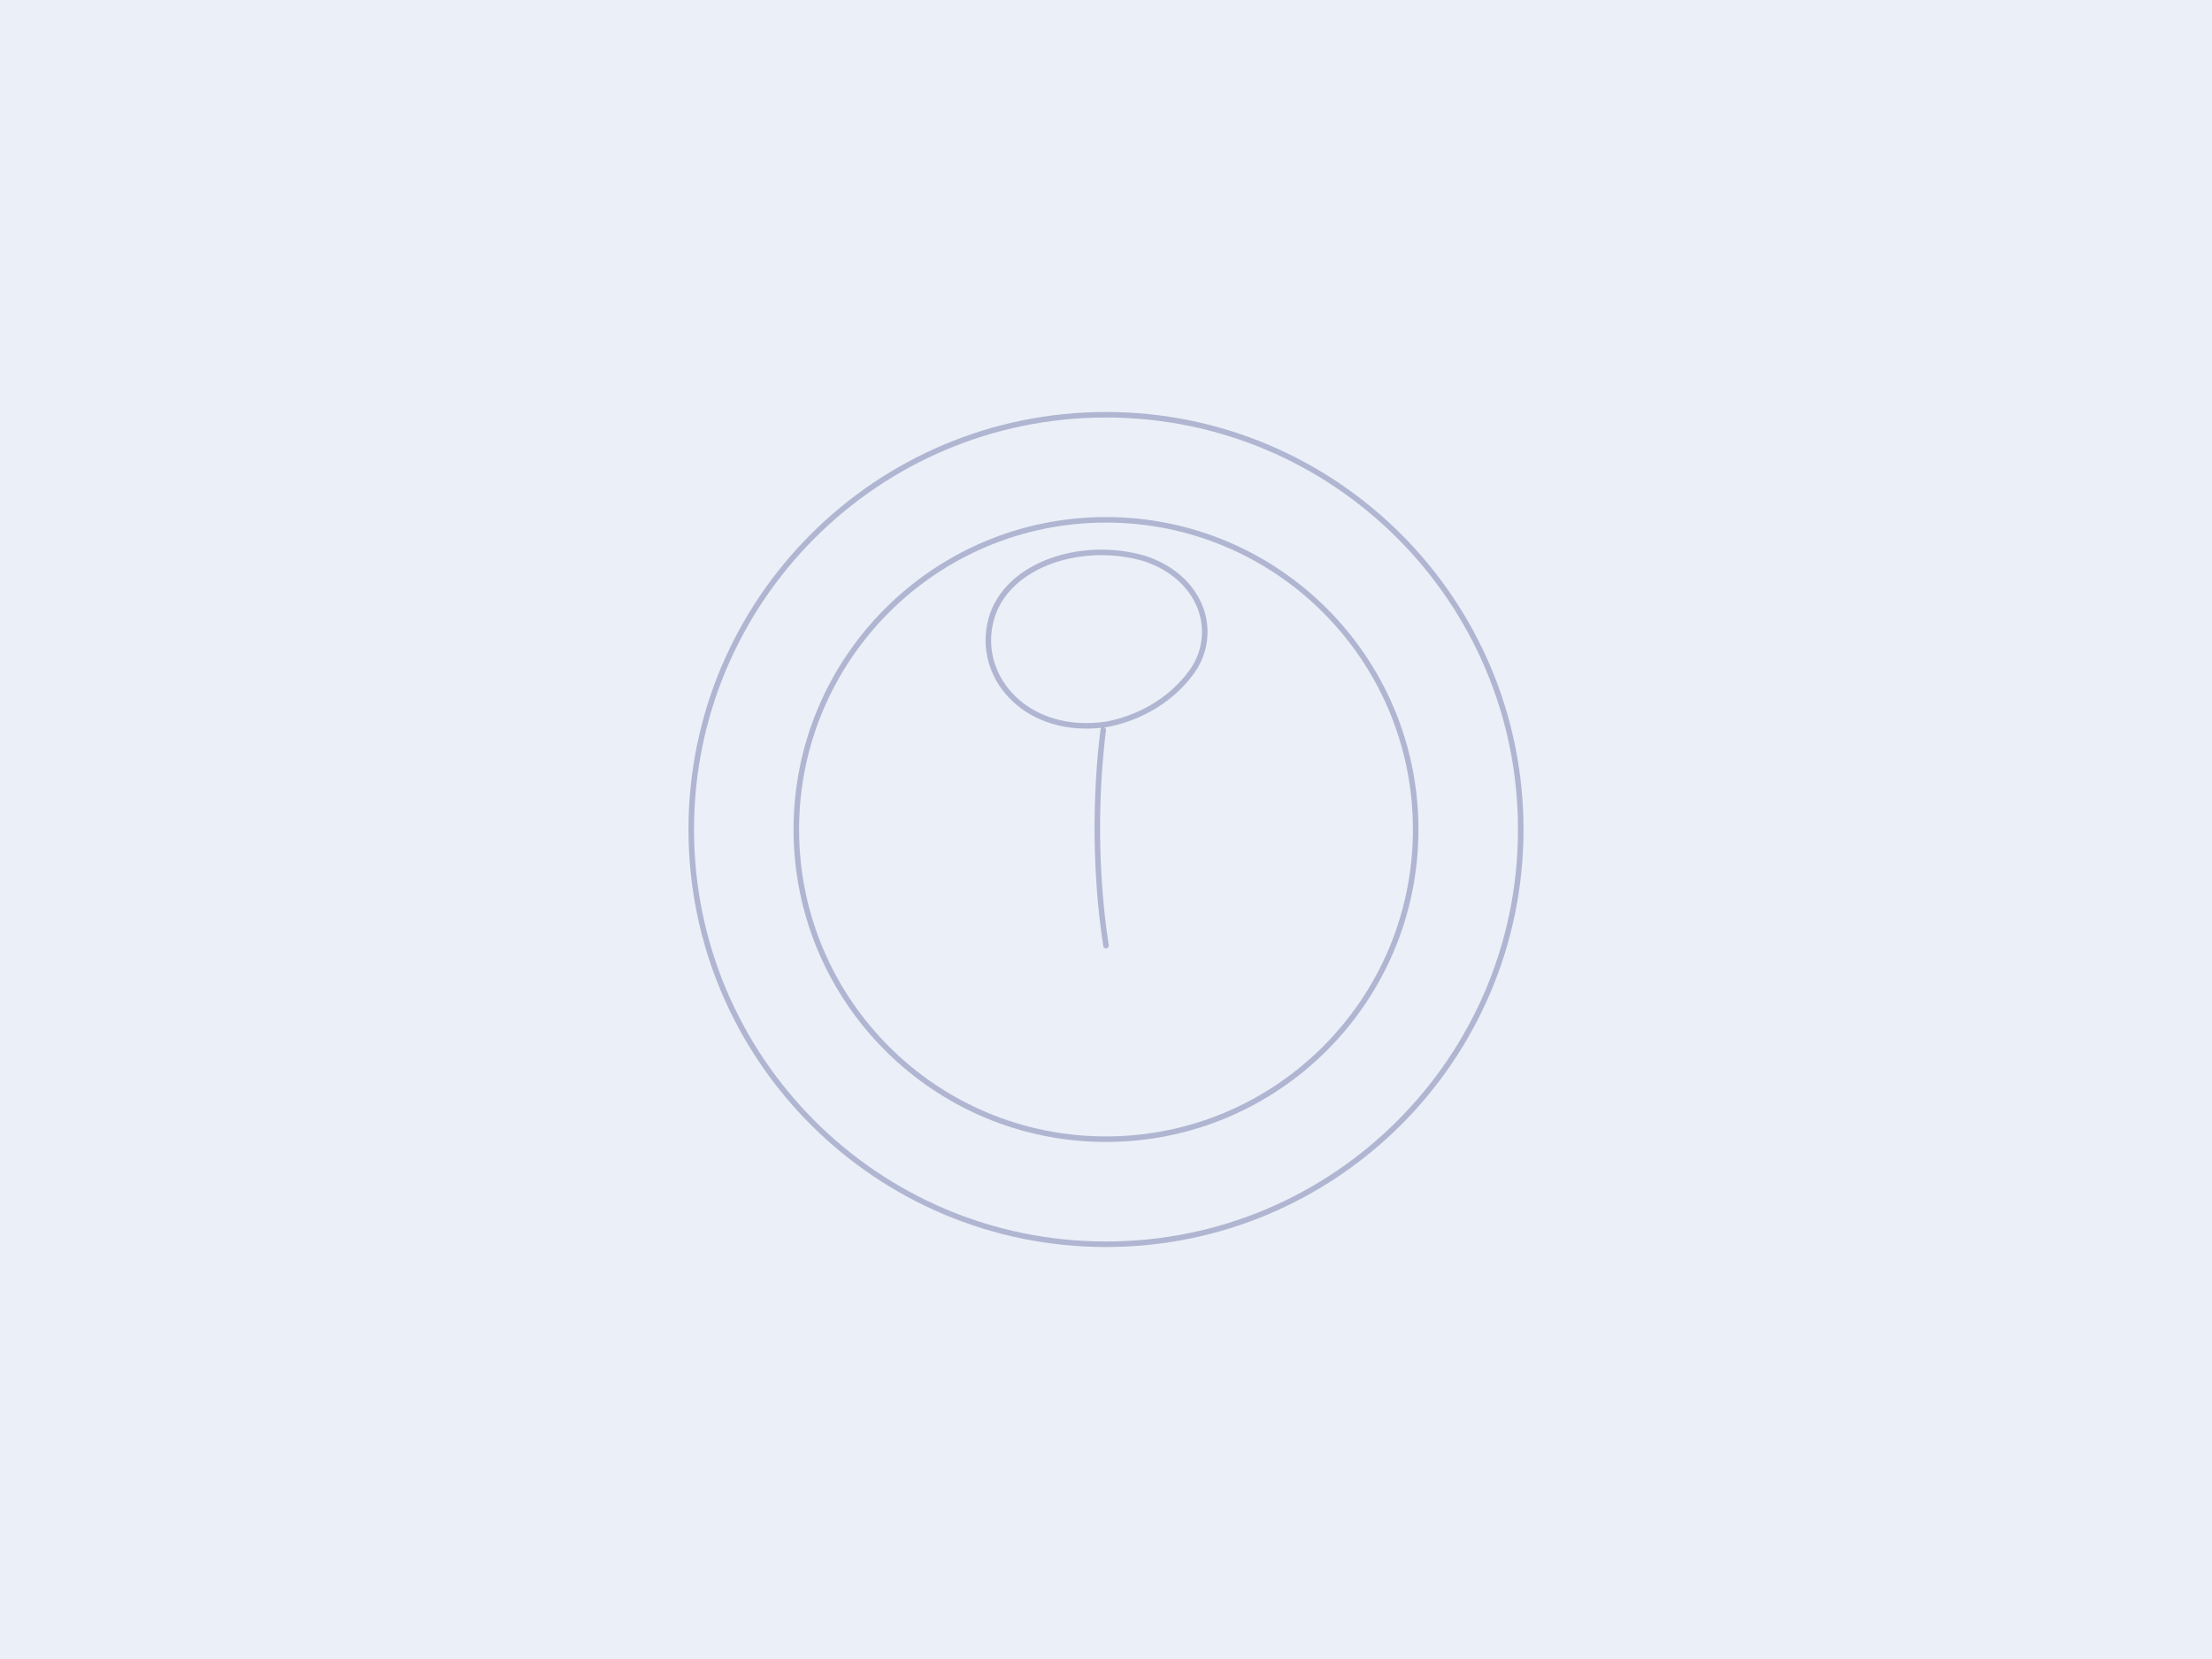
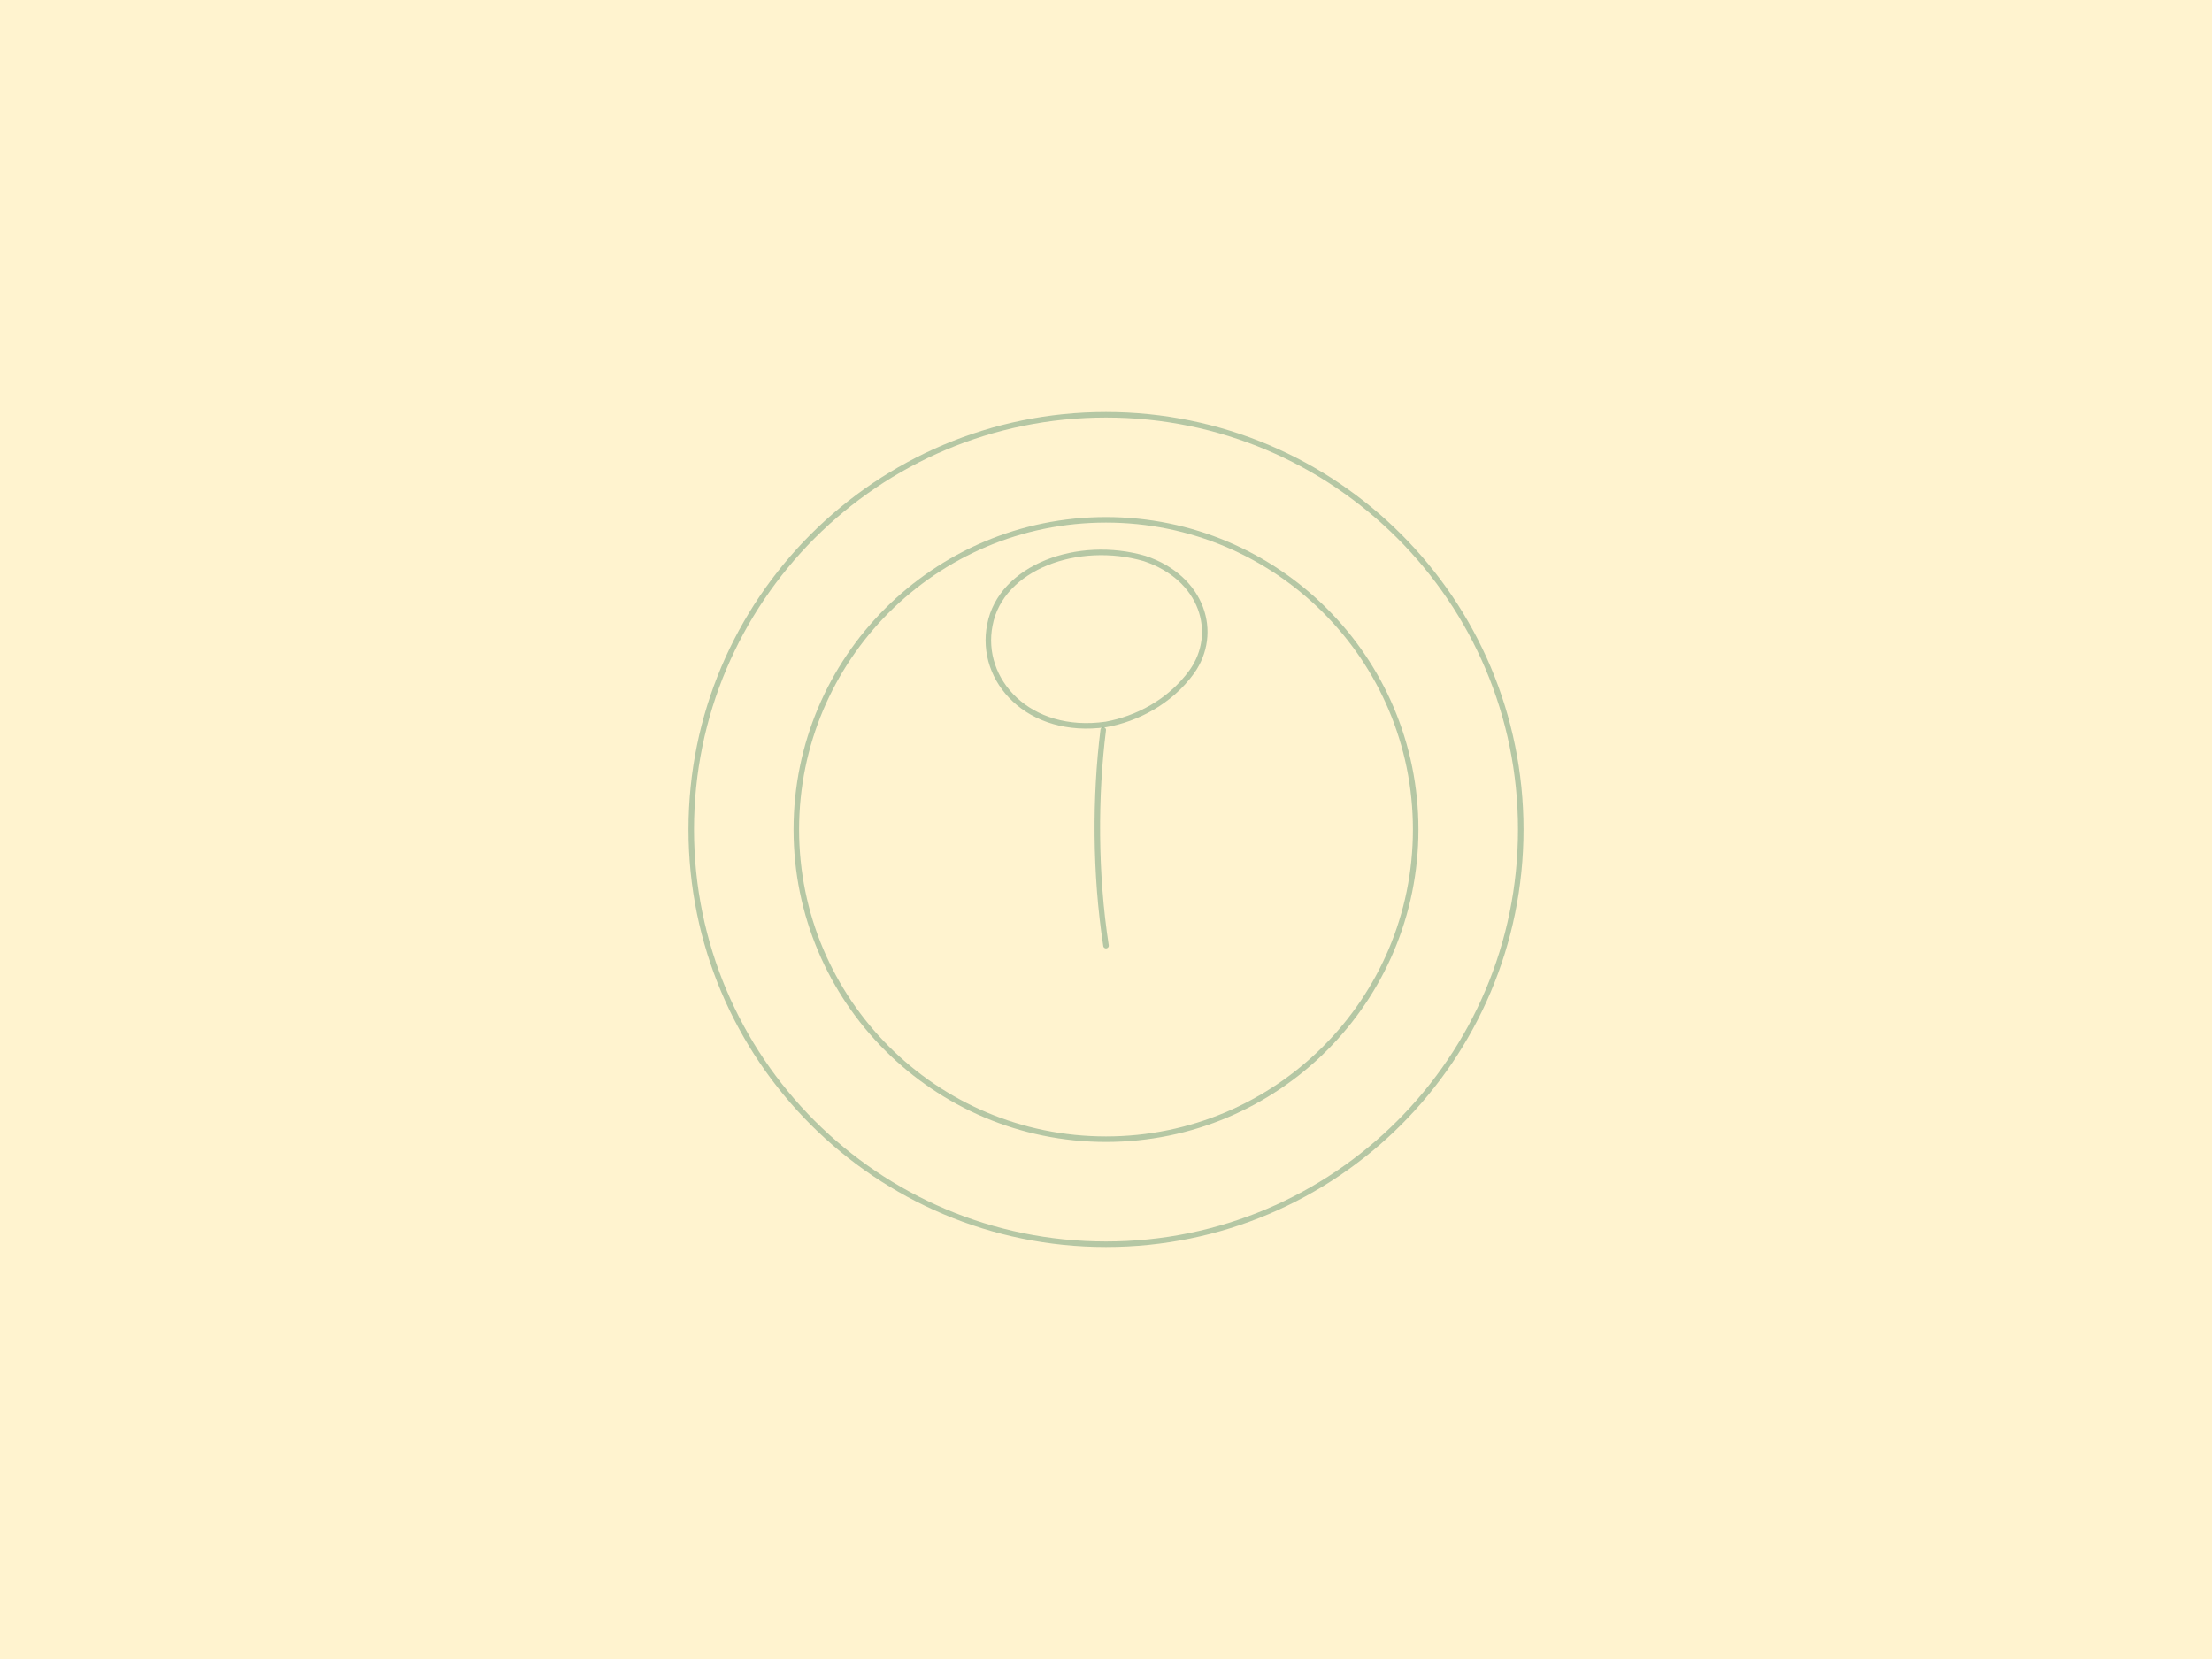
<svg xmlns="http://www.w3.org/2000/svg" viewBox="0 0 800 600" preserveAspectRatio="xMidYMid slice">
-   <rect width="800" height="600" fill="#EBEFF8" />
-   <g fill="none" stroke="#17276E" stroke-opacity=".28" stroke-width="2" stroke-linecap="round">
+   <rect width="800" height="600" fill="#FFF3CF" />
+   <g fill="none" stroke="#095D40" stroke-opacity=".3" stroke-width="2" stroke-linecap="round">
    <circle cx="400" cy="300" r="150" />
    <circle cx="400" cy="300" r="112" />
    <path d="M400 262 C 372 266, 354 246, 358 226 C 362 205, 390 195, 414 202 C 435 209, 441 229, 431 243 C 423 254, 411 260, 400 262 Z" />
    <path d="M399 264 C 396 288, 396 316, 400 342" />
  </g>
</svg>
